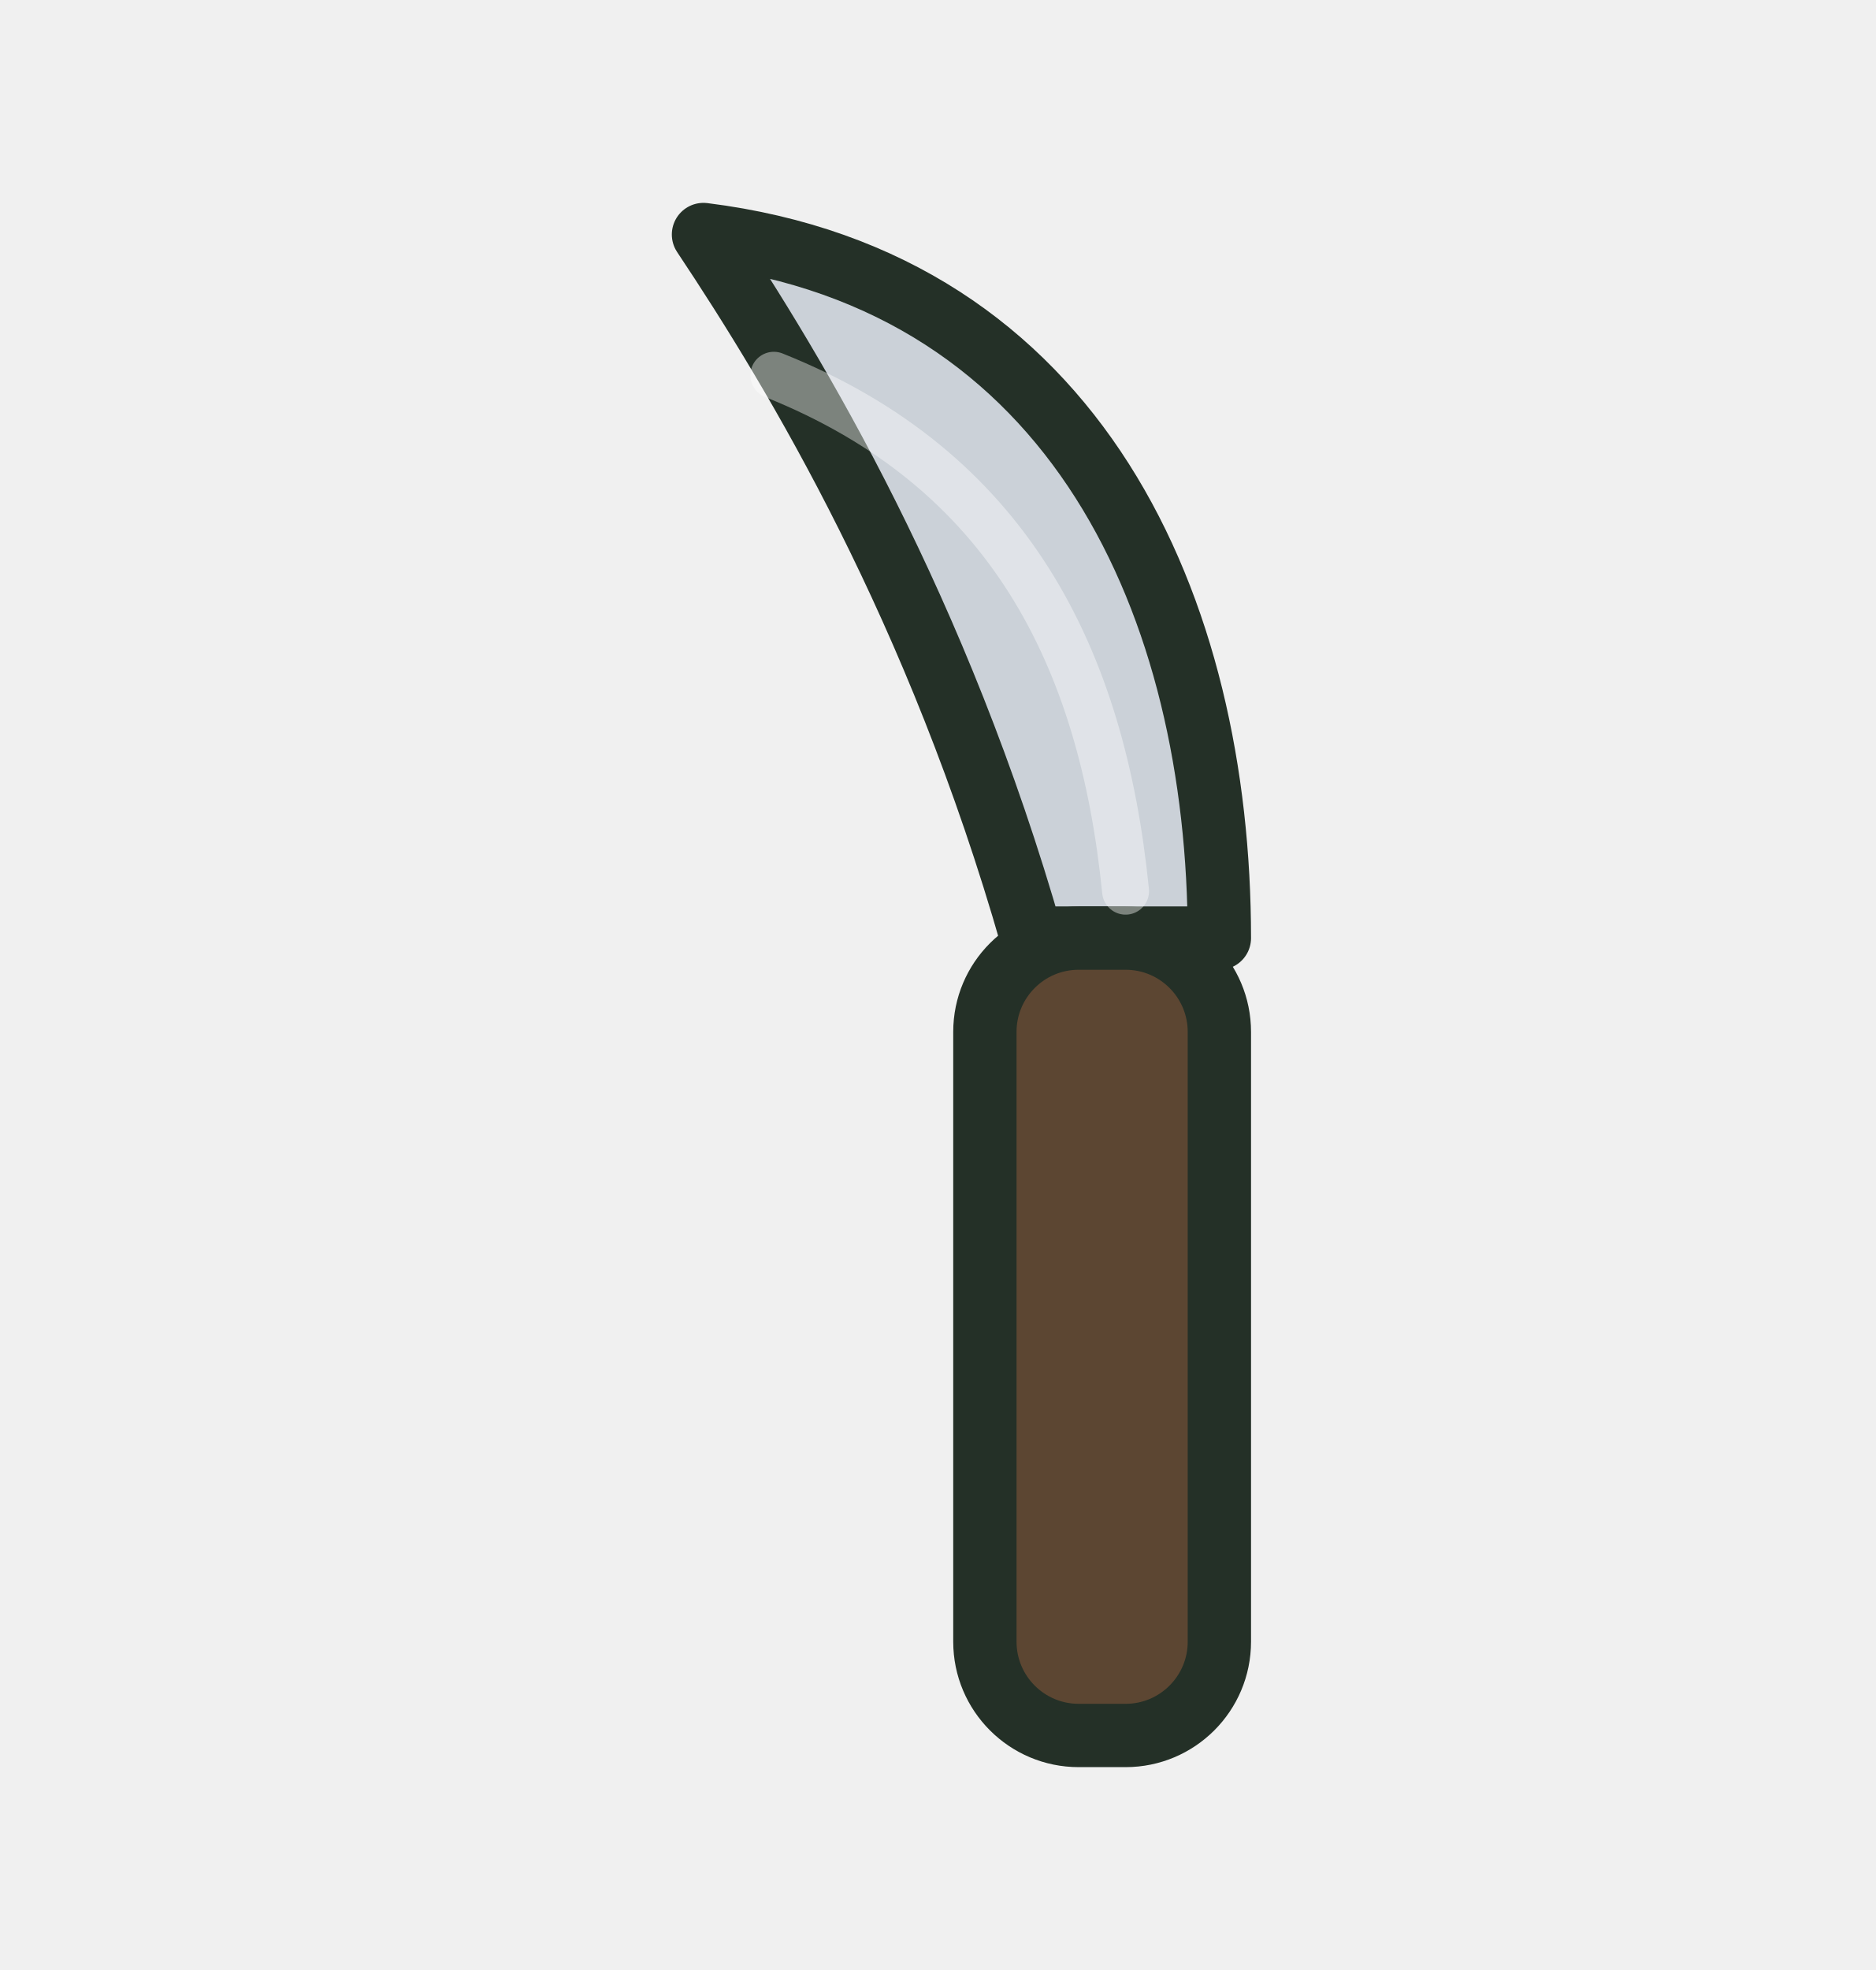
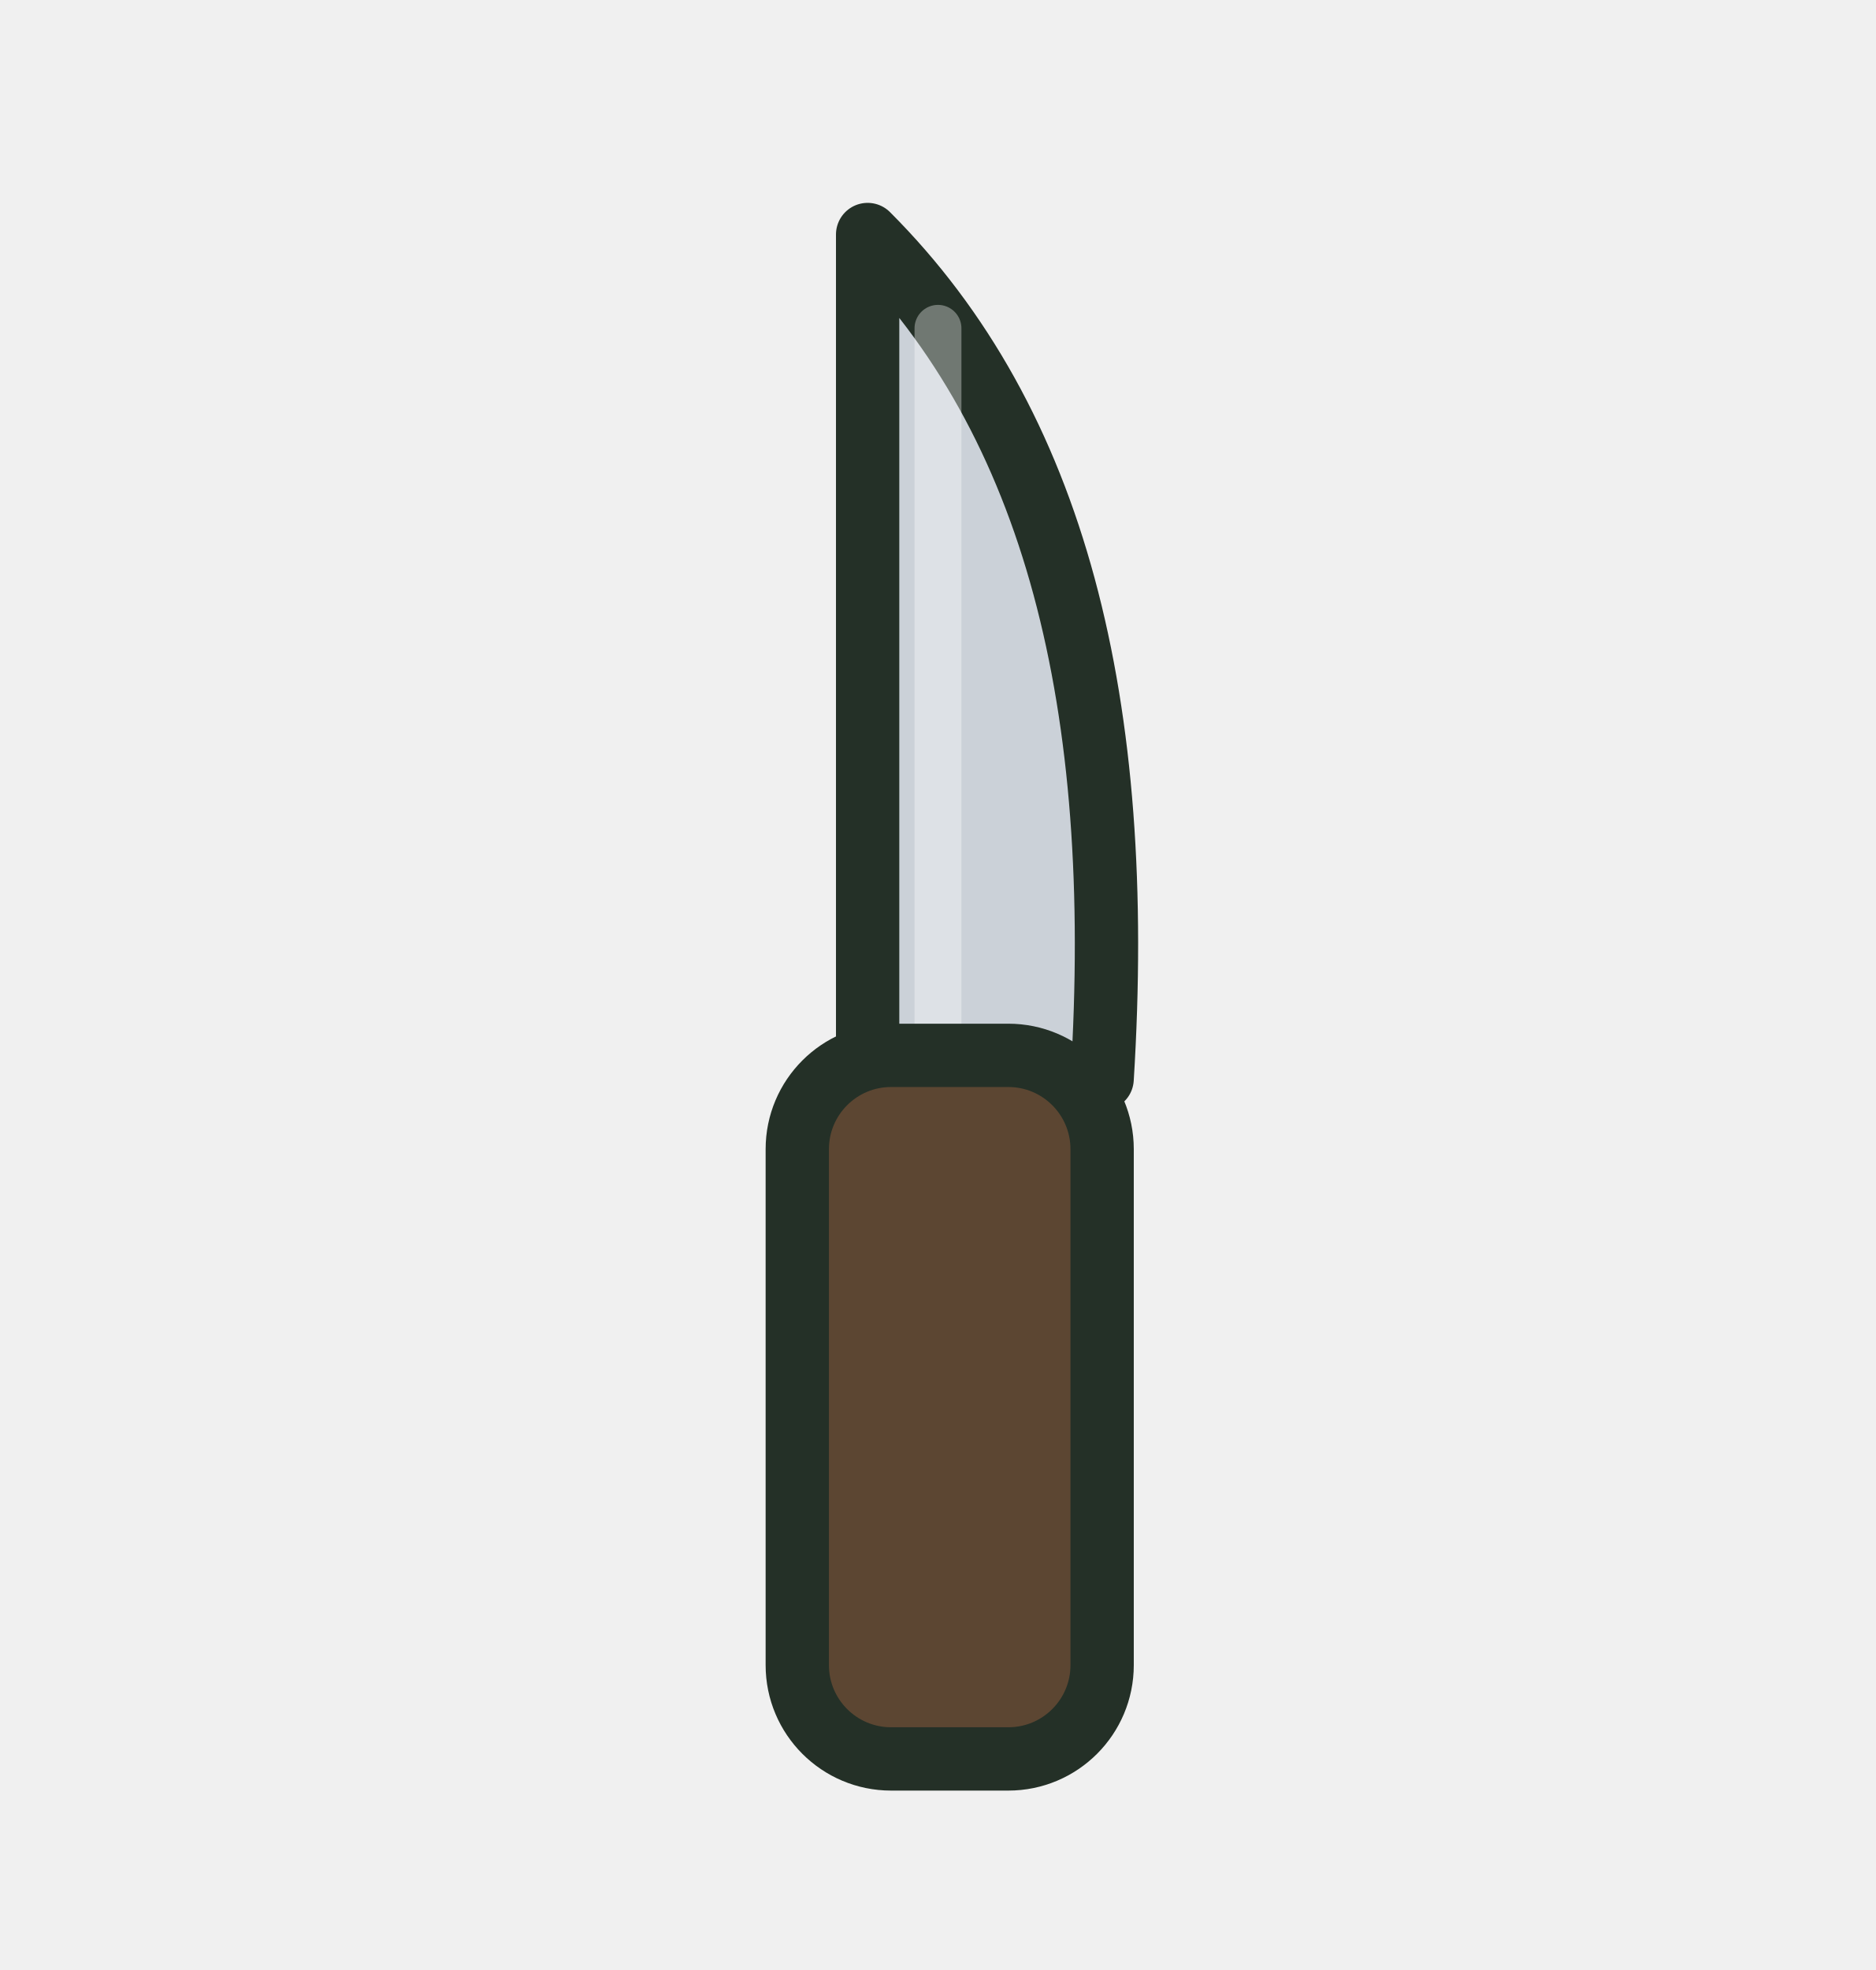
<svg xmlns="http://www.w3.org/2000/svg" viewBox="0 0 80 84">
-   <path d="M30,10 C46,12 52,26 52,40 L44,40 C40,26 34,16 30,10 Z" fill="#CBD1D8" stroke="#243027" stroke-width="2.7" stroke-linejoin="round" />
-   <rect x="42" y="40" width="10" height="34" rx="4" fill="#5C4632" stroke="#243027" stroke-width="2.7" />
-   <path d="M33,16 C43,20 47,28 48,38" fill="none" stroke="#fff" stroke-width="2" opacity="0.4" stroke-linecap="round" />
+   <path d="M37,10 L37,46 L47,46 C48,30 45,18 37,10 Z" fill="#CBD1D8" stroke="#243027" stroke-width="2.7" stroke-linejoin="round" />
+   <path d="M40,14 L40,44" stroke="#fff" stroke-width="2" opacity="0.35" stroke-linecap="round" />
+   <rect x="34" y="45" width="13" height="30" rx="4" fill="#5C4632" stroke="#243027" stroke-width="2.7" />
</svg>
